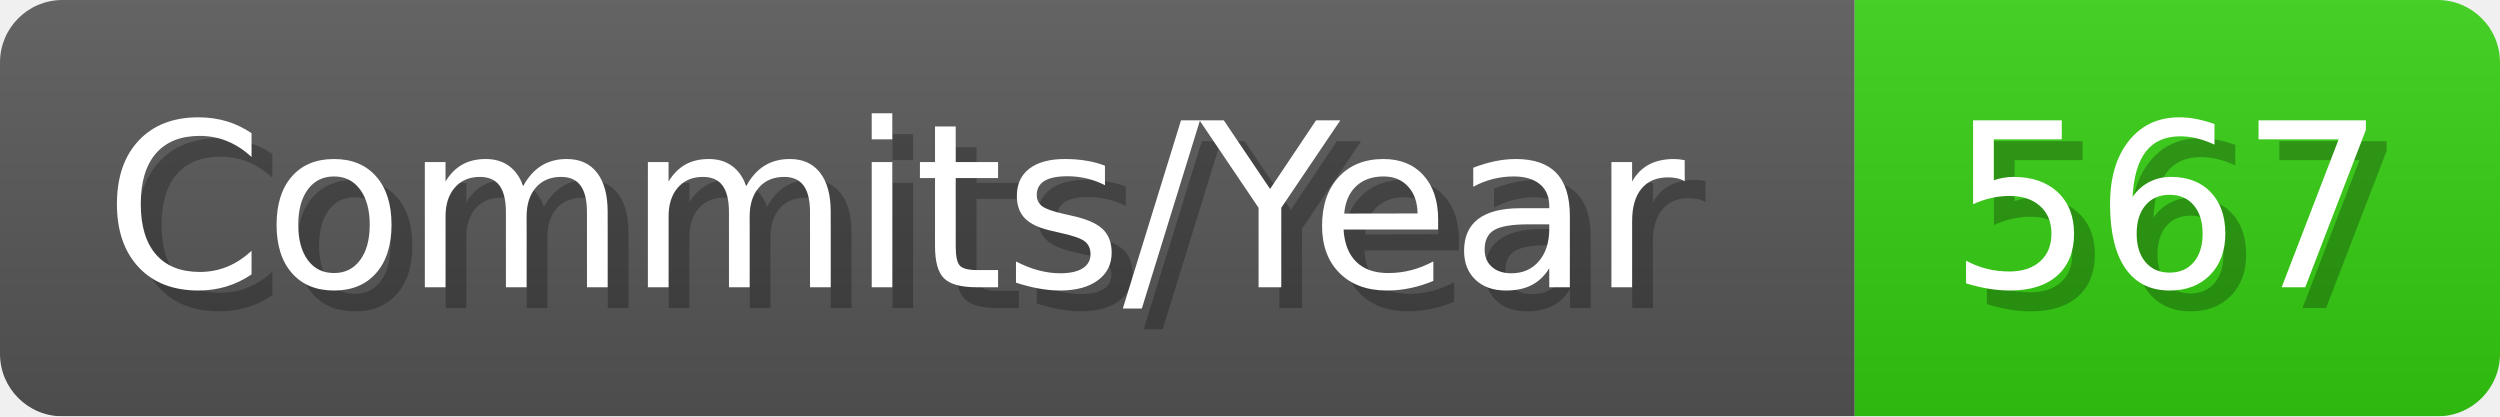
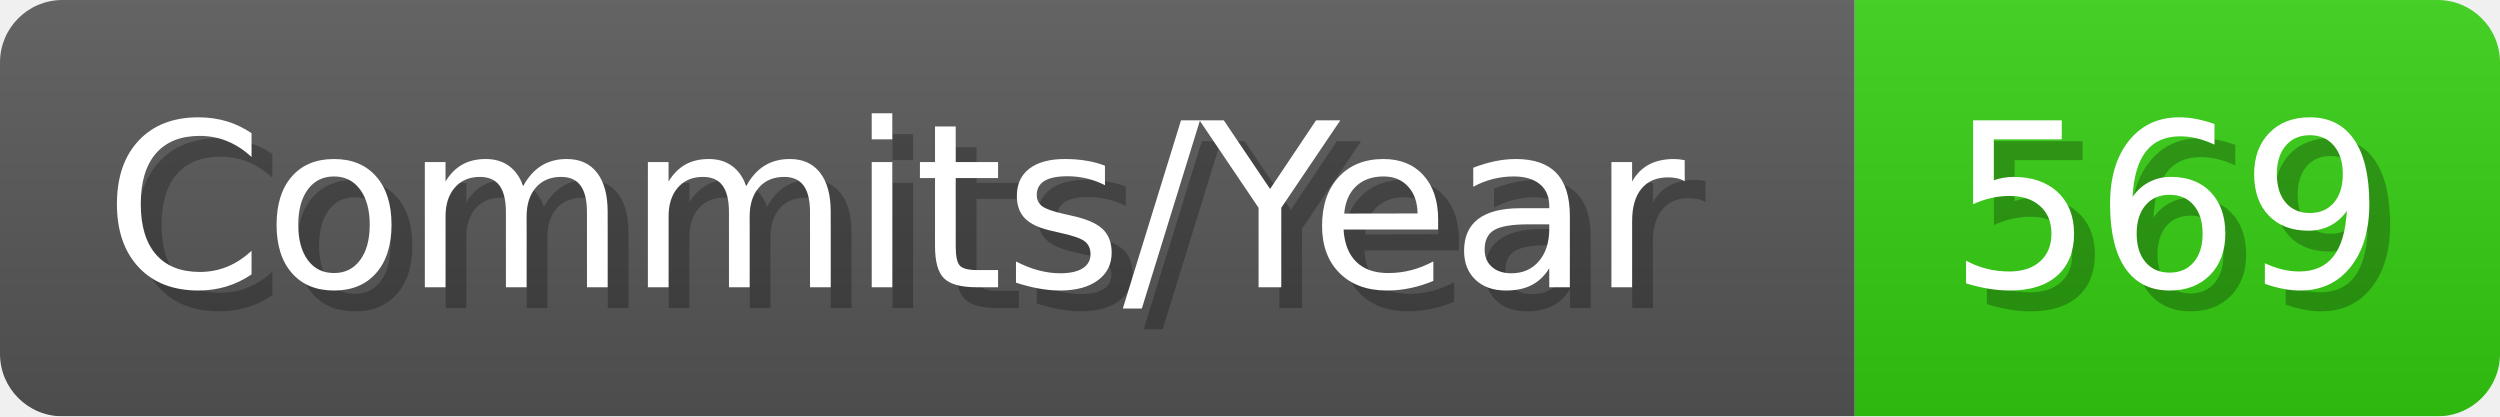
- <svg xmlns="http://www.w3.org/2000/svg" width="120.1" height="20" viewBox="0 0 1201 200" role="img" aria-label="Commits/Year: 567">
+ <svg xmlns="http://www.w3.org/2000/svg" width="120.1" height="20" viewBox="0 0 1201 200" role="img" aria-label="Commits/Year: 569">
  <linearGradient id="aUPdi" x2="0" y2="100%">
    <stop offset="0" stop-opacity=".1" stop-color="#EEE" />
    <stop offset="1" stop-opacity=".1" />
  </linearGradient>
  <mask id="WfAiQ">
    <rect width="1201" height="200" rx="30" fill="#FFF" />
  </mask>
  <g mask="url(#WfAiQ)">
    <rect width="891" height="200" fill="#555" />
    <rect width="310" height="200" fill="#3C1" x="891" />
    <rect width="1201" height="200" fill="url(#aUPdi)" />
  </g>
  <g aria-hidden="true" fill="#fff" text-anchor="start" font-family="Verdana,DejaVu Sans,sans-serif" font-size="110">
    <text x="60" y="148" textLength="791" fill="#000" opacity="0.25">Commits/Year</text>
    <text x="50" y="138" textLength="791">Commits/Year</text>
-     <text x="946" y="148" textLength="210" fill="#000" opacity="0.25">567</text>
-     <text x="936" y="138" textLength="210">567</text>
+     <text x="946" y="148" textLength="210" fill="#000" opacity="0.25">569</text>
+     <text x="936" y="138" textLength="210">569</text>
  </g>
</svg>
